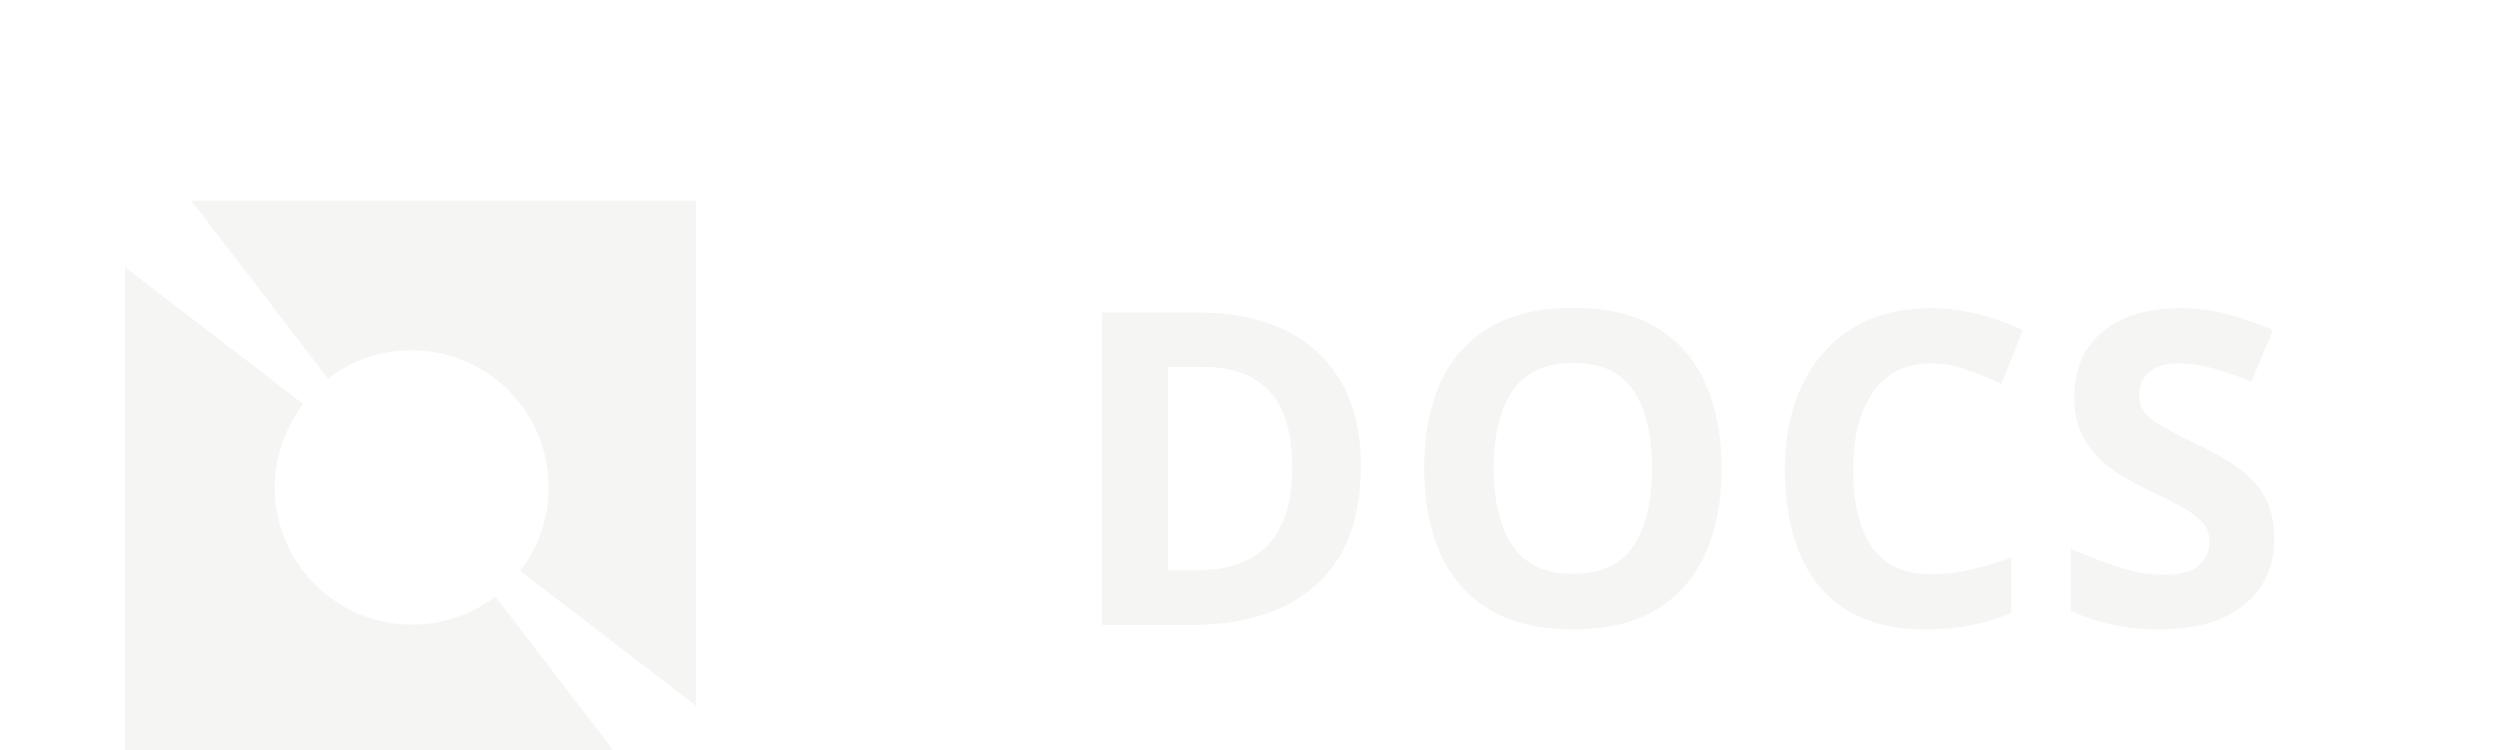
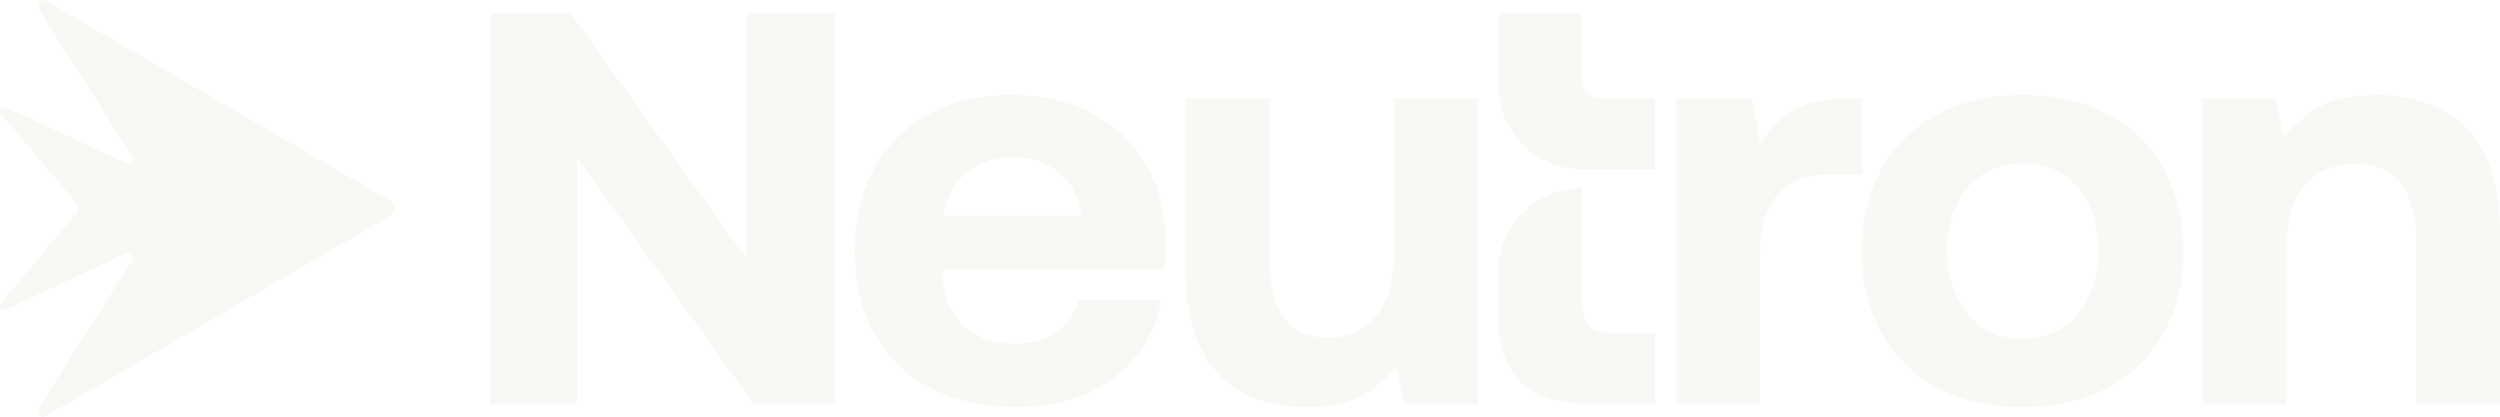
- <svg xmlns="http://www.w3.org/2000/svg" width="400" height="120" viewBox="0 0 400 120" role="img" aria-label="Docs logo">
-   <g transform="translate(20, 30) scale(8)">
-     <path d="M10.102 11.694L7.408 8.182C6.949 8.533 6.364 8.742 5.739 8.742C4.226 8.742 2.996 7.517 2.996 5.998C2.996 5.372 3.211 4.793 3.563 4.328L0 1.594V11.694H10.102Z" fill="#F5F5F4" />
-     <path d="M11.43 0.264H1.328L4.061 3.824C4.52 3.463 5.105 3.255 5.73 3.255C7.243 3.255 8.473 4.479 8.473 5.998C8.473 6.625 8.258 7.204 7.906 7.669L11.42 10.365V0.264H11.43Z" fill="#F5F5F4" />
-   </g>
-   <text x="170" y="100" font-family="ChakraPetch-Bold, 'Chakra Petch', sans-serif" font-size="70" font-weight="700" fill="#F5F5F4" letter-spacing="2">DOCS</text>
+ <svg xmlns="http://www.w3.org/2000/svg" id="Layer_1" data-name="Layer 1" viewBox="0 0 2257.85 376.34">
+   <defs>
+     <style>
+       .cls-1 {
+         fill: #f9f8f4;
+       }
+     </style>
+   </defs>
+   <path class="cls-1" d="M674.42,11.85v222.16L515.26,11.85h-72.89v352.63h78.78v-222.16l159.17,222.16h73.42V11.85h-79.32Z" />
+   <path class="cls-1" d="M1034.65,147.98c-11.79-19.65-28.05-34.92-48.77-45.82-20.72-10.9-44.84-16.35-72.35-16.35s-53.06,5.81-74.49,17.42c-21.44,11.61-37.96,28.05-49.58,49.3-11.61,21.26-17.42,46.18-17.42,74.76s5.9,53.32,17.69,74.22c11.79,20.9,28.67,37.16,50.64,48.77,21.97,11.61,48.14,17.42,78.51,17.42,24.29,0,45.73-4.38,64.31-13.13,18.58-8.75,33.4-20.45,44.48-35.1,11.08-14.65,18.05-30.73,20.9-48.23h-74.49c-3.21,12.5-9.91,22.15-20.1,28.94-10.18,6.79-22.96,10.18-38.32,10.18-12.5,0-23.49-2.41-32.96-7.24-9.46-4.82-16.97-11.97-22.51-21.44-5.54-9.47-8.67-20.81-9.38-34.03v-3.75h199.9c.72-4.29,1.25-8.66,1.61-13.13s.53-8.66.53-12.59c-.36-27.15-6.43-50.55-18.22-70.2ZM852.44,194.6c1.43-11.08,5-20.45,10.72-28.14,5.72-7.68,12.95-13.67,21.7-17.95,8.75-4.29,18.49-6.43,29.21-6.43,17.15,0,31.26,4.47,42.34,13.4,11.08,8.93,17.86,21.97,20.36,39.12h-124.33Z" />
+   <path class="cls-1" d="M1259.37,89.02v137.73c0,16.79-2.41,30.99-7.24,42.61-4.82,11.61-11.61,20.45-20.36,26.53-8.75,6.07-19.38,9.11-31.89,9.11-18.58,0-32.15-6.07-40.73-18.22-8.57-12.15-12.86-30.55-12.86-55.2V89.02h-75.57v152.74c0,24.65,3.04,45.11,9.11,61.36,6.07,16.26,14.2,29.12,24.38,38.59,10.18,9.47,21.79,16.17,34.83,20.1,13.04,3.93,26.71,5.9,41,5.9,25.01,0,44.66-5.36,58.95-16.08,8.15-6.1,15.52-12.97,22.15-20.59l6.79,33.45h66.99V89.02h-75.57Z" />
+   <path class="cls-1" d="M1455.61,300.71c-9.65,0-16.52-2.14-20.63-6.43-4.11-4.29-6.16-11.25-6.16-20.9v-103.32c-41.74,0-75.57,33.83-75.57,75.56v40.08c0,26.08,6.61,45.73,19.83,58.95,13.22,13.22,32.87,19.83,58.95,19.83h62.7v-63.77h-39.12ZM1494.73,152.8v-63.77h-48.63c-9.56,0-17.28-7.75-17.28-17.28V11.85h-75.57v65.63c0,41.6,33.72,75.32,75.32,75.32h66.16Z" />
+   <path class="cls-1" d="M1668.9,89.02c-17.86,0-32.51,2.68-43.95,8.04-11.43,5.36-20.63,12.68-27.6,21.97-2.75,3.66-5.34,7.53-7.75,11.63l-6.99-41.65h-68.6v275.46h75.56v-135.05c0-13.93,2.05-26.35,6.16-37.25,4.11-10.9,10.81-19.38,20.1-25.46,9.29-6.07,21.26-9.11,35.91-9.11h30.01v-68.6h-12.86Z" />
+   <path class="cls-1" d="M1953.92,152.53c-11.97-21.26-28.85-37.69-50.65-49.3-21.79-11.61-47.34-17.42-76.63-17.42s-54.84,5.81-76.64,17.42c-21.79,11.61-38.67,28.05-50.64,49.3-11.97,21.26-17.95,46-17.95,74.22s5.98,52.97,17.95,74.22c11.97,21.26,28.85,37.69,50.64,49.3,21.79,11.61,47.34,17.42,76.64,17.42s54.84-5.81,76.63-17.42c21.8-11.61,38.68-28.05,50.65-49.3,11.97-21.26,17.95-46,17.95-74.22s-5.98-52.97-17.95-74.22ZM1886.93,267.75c-5.54,11.97-13.4,21.35-23.58,28.14-10.18,6.79-22.42,10.18-36.71,10.18s-25.99-3.39-36.17-10.18c-10.18-6.79-18.05-16.17-23.58-28.14-5.54-11.97-8.31-25.63-8.31-41s2.77-29.48,8.31-41.27c5.54-11.79,13.4-21.08,23.58-27.87,10.18-6.79,22.24-10.18,36.17-10.18s26.53,3.39,36.71,10.18c10.18,6.79,18.05,16.08,23.58,27.87,5.54,11.79,8.31,25.55,8.31,41.27s-2.77,29.03-8.31,41Z" />
+   <path class="cls-1" d="M2242.58,136.72c-10.18-18.22-23.58-31.26-40.19-39.12-16.62-7.86-34.95-11.79-54.93-11.79-26.46,0-47,5.45-61.63,16.35-8.75,6.5-16.59,13.8-23.54,21.88l-7.01-35.01h-65.92v275.46h75.56v-140.95c0-15.72,2.41-29.3,7.23-40.73,4.82-11.43,11.86-20.1,21.17-25.99,9.27-5.89,20.36-8.84,33.23-8.84,18.91,0,32.96,6.07,42.07,18.22,9.11,12.15,13.66,29.83,13.66,53.06v145.23h75.57v-152.74c0-31.8-5.09-56.81-15.28-75.03Z" />
+   <path class="cls-1" d="M353.79,182.25L41.33.71c-4.53-2.63-9.53,2.59-6.72,6.99l84.34,132.82c2.46,3.82-1.63,8.44-5.76,6.54L5.31,96.93c-3.68-1.67-7.03,2.86-4.31,5.85l69.22,82.2c1.54,1.85,1.54,4.53,0,6.36L.98,273.54c-2.68,2.99.63,7.53,4.31,5.85l107.94-50.11c4.13-1.9,8.17,2.72,5.76,6.54l-84.34,132.82c-2.81,4.4,2.23,9.62,6.72,6.99l312.42-181.56c4.53-2.64,4.53-9.18,0-11.75v-.07Z" />
</svg>
